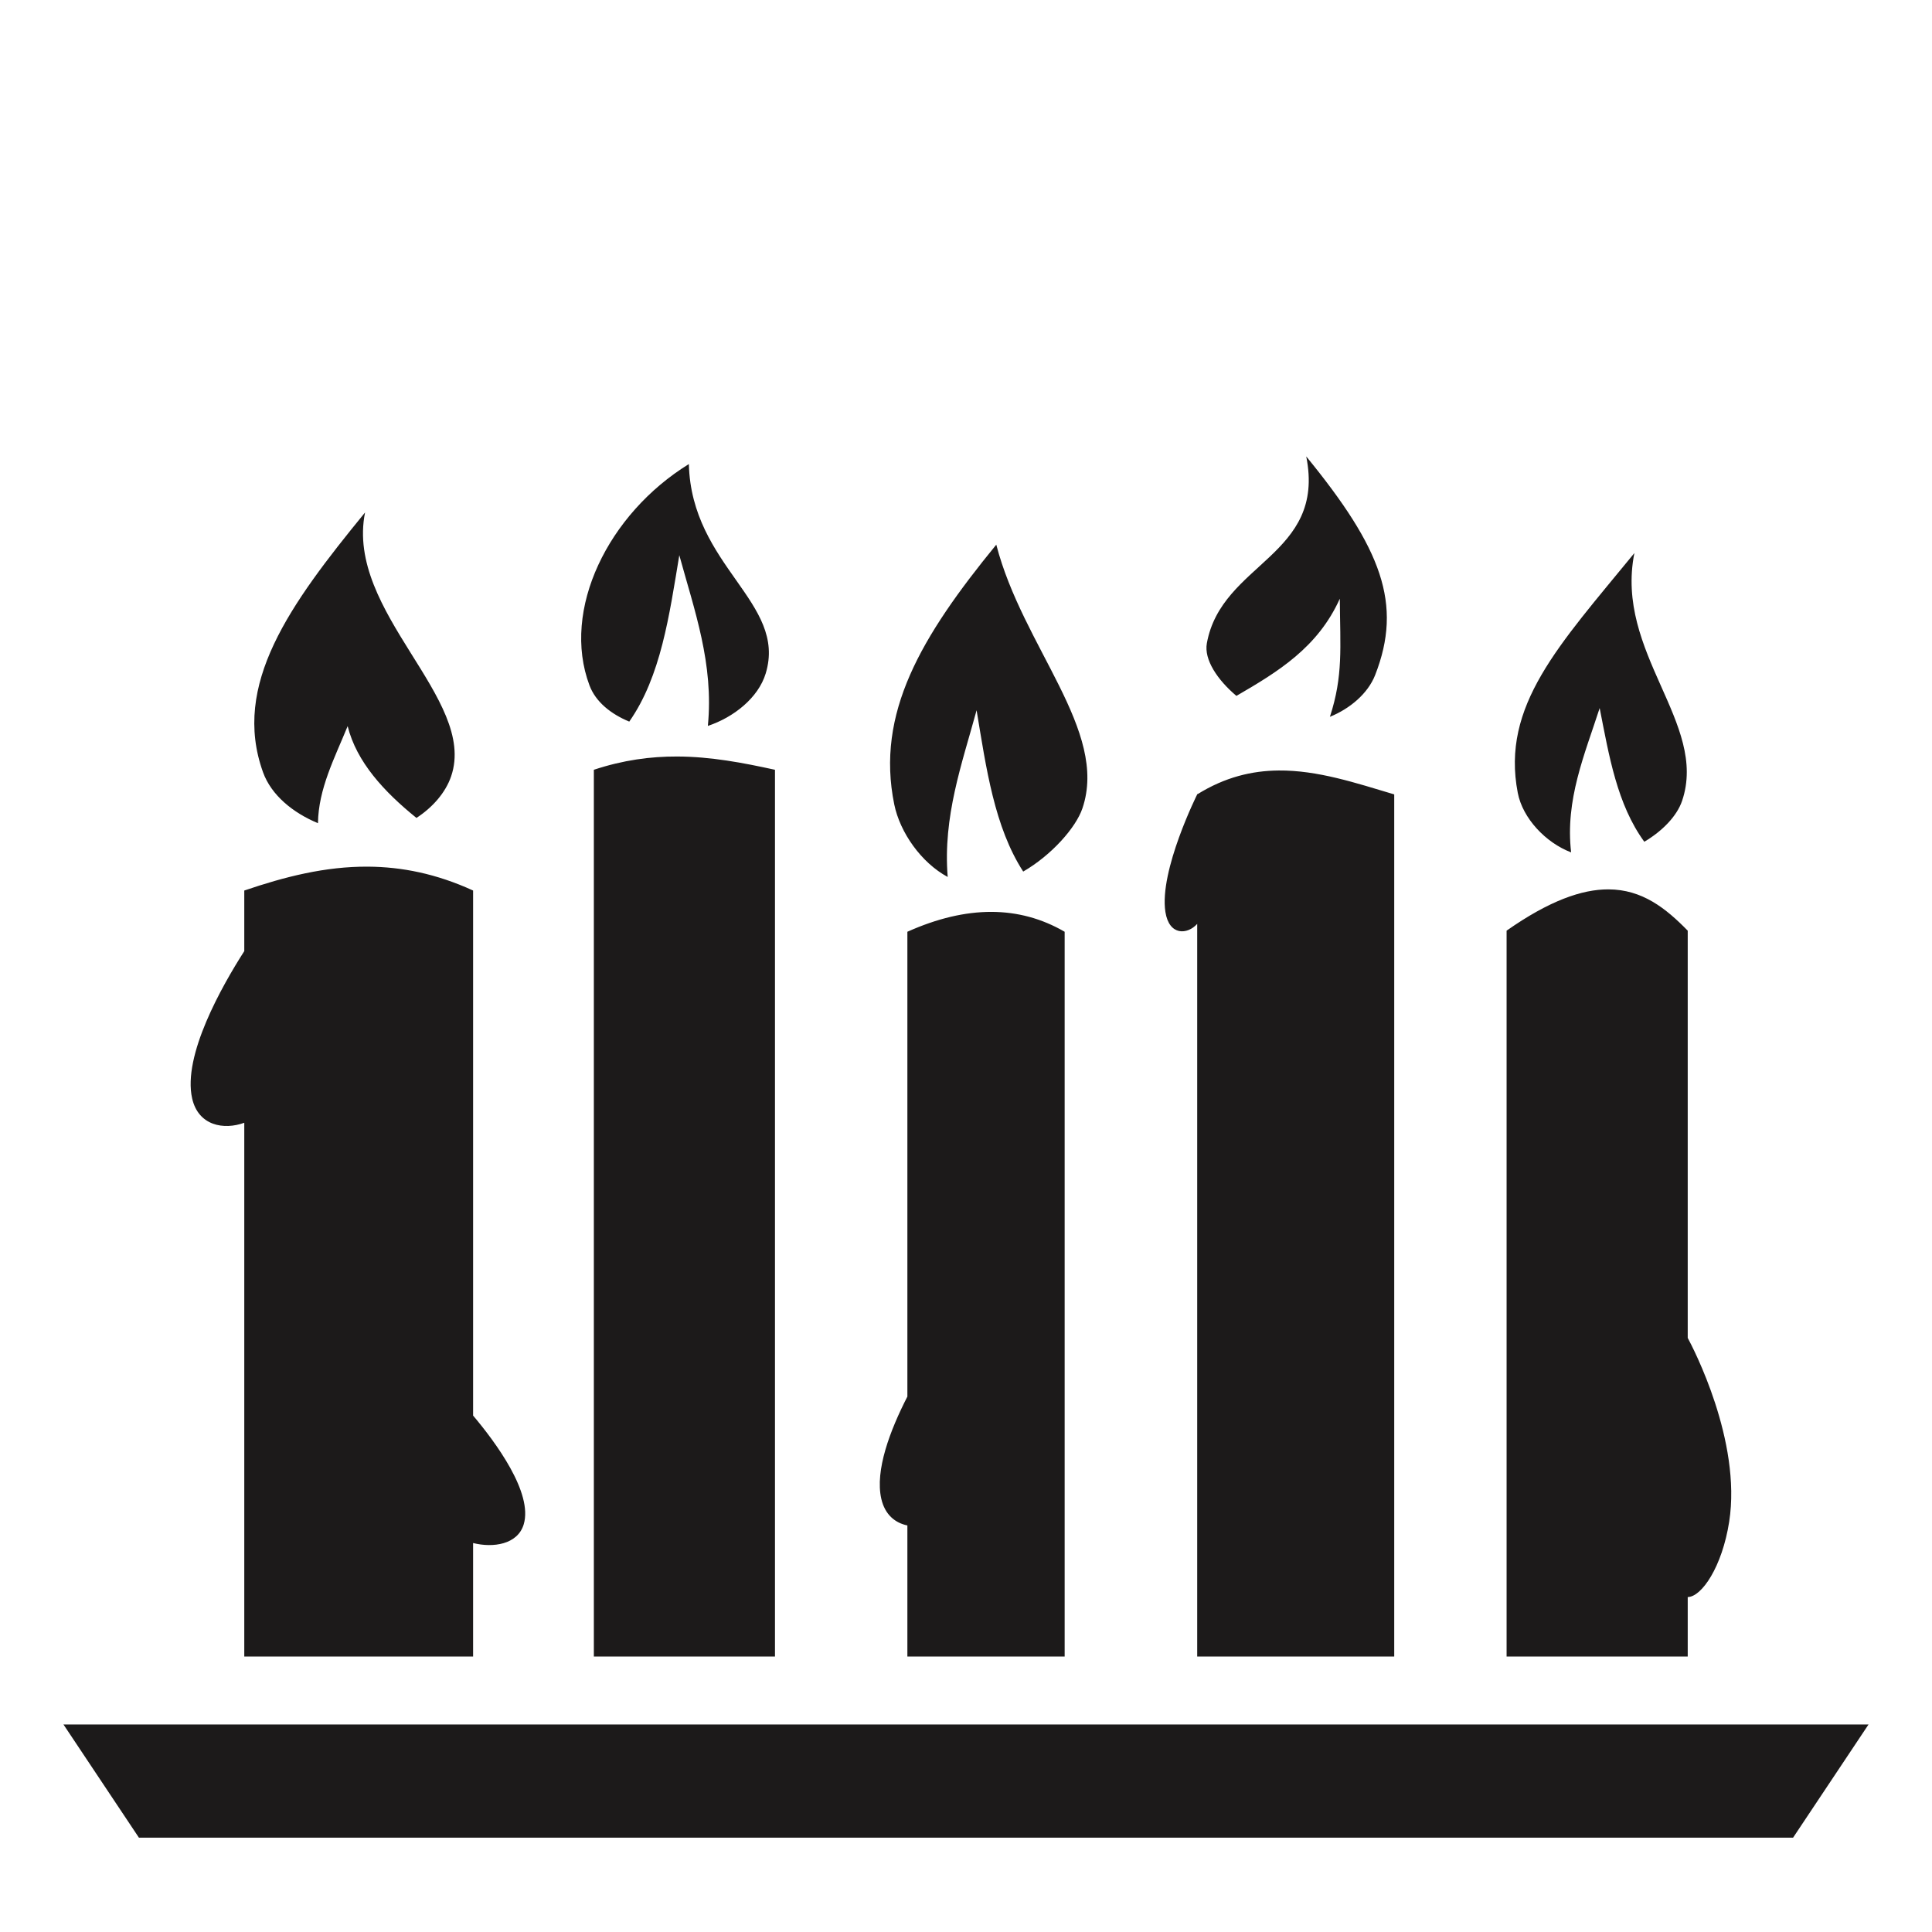
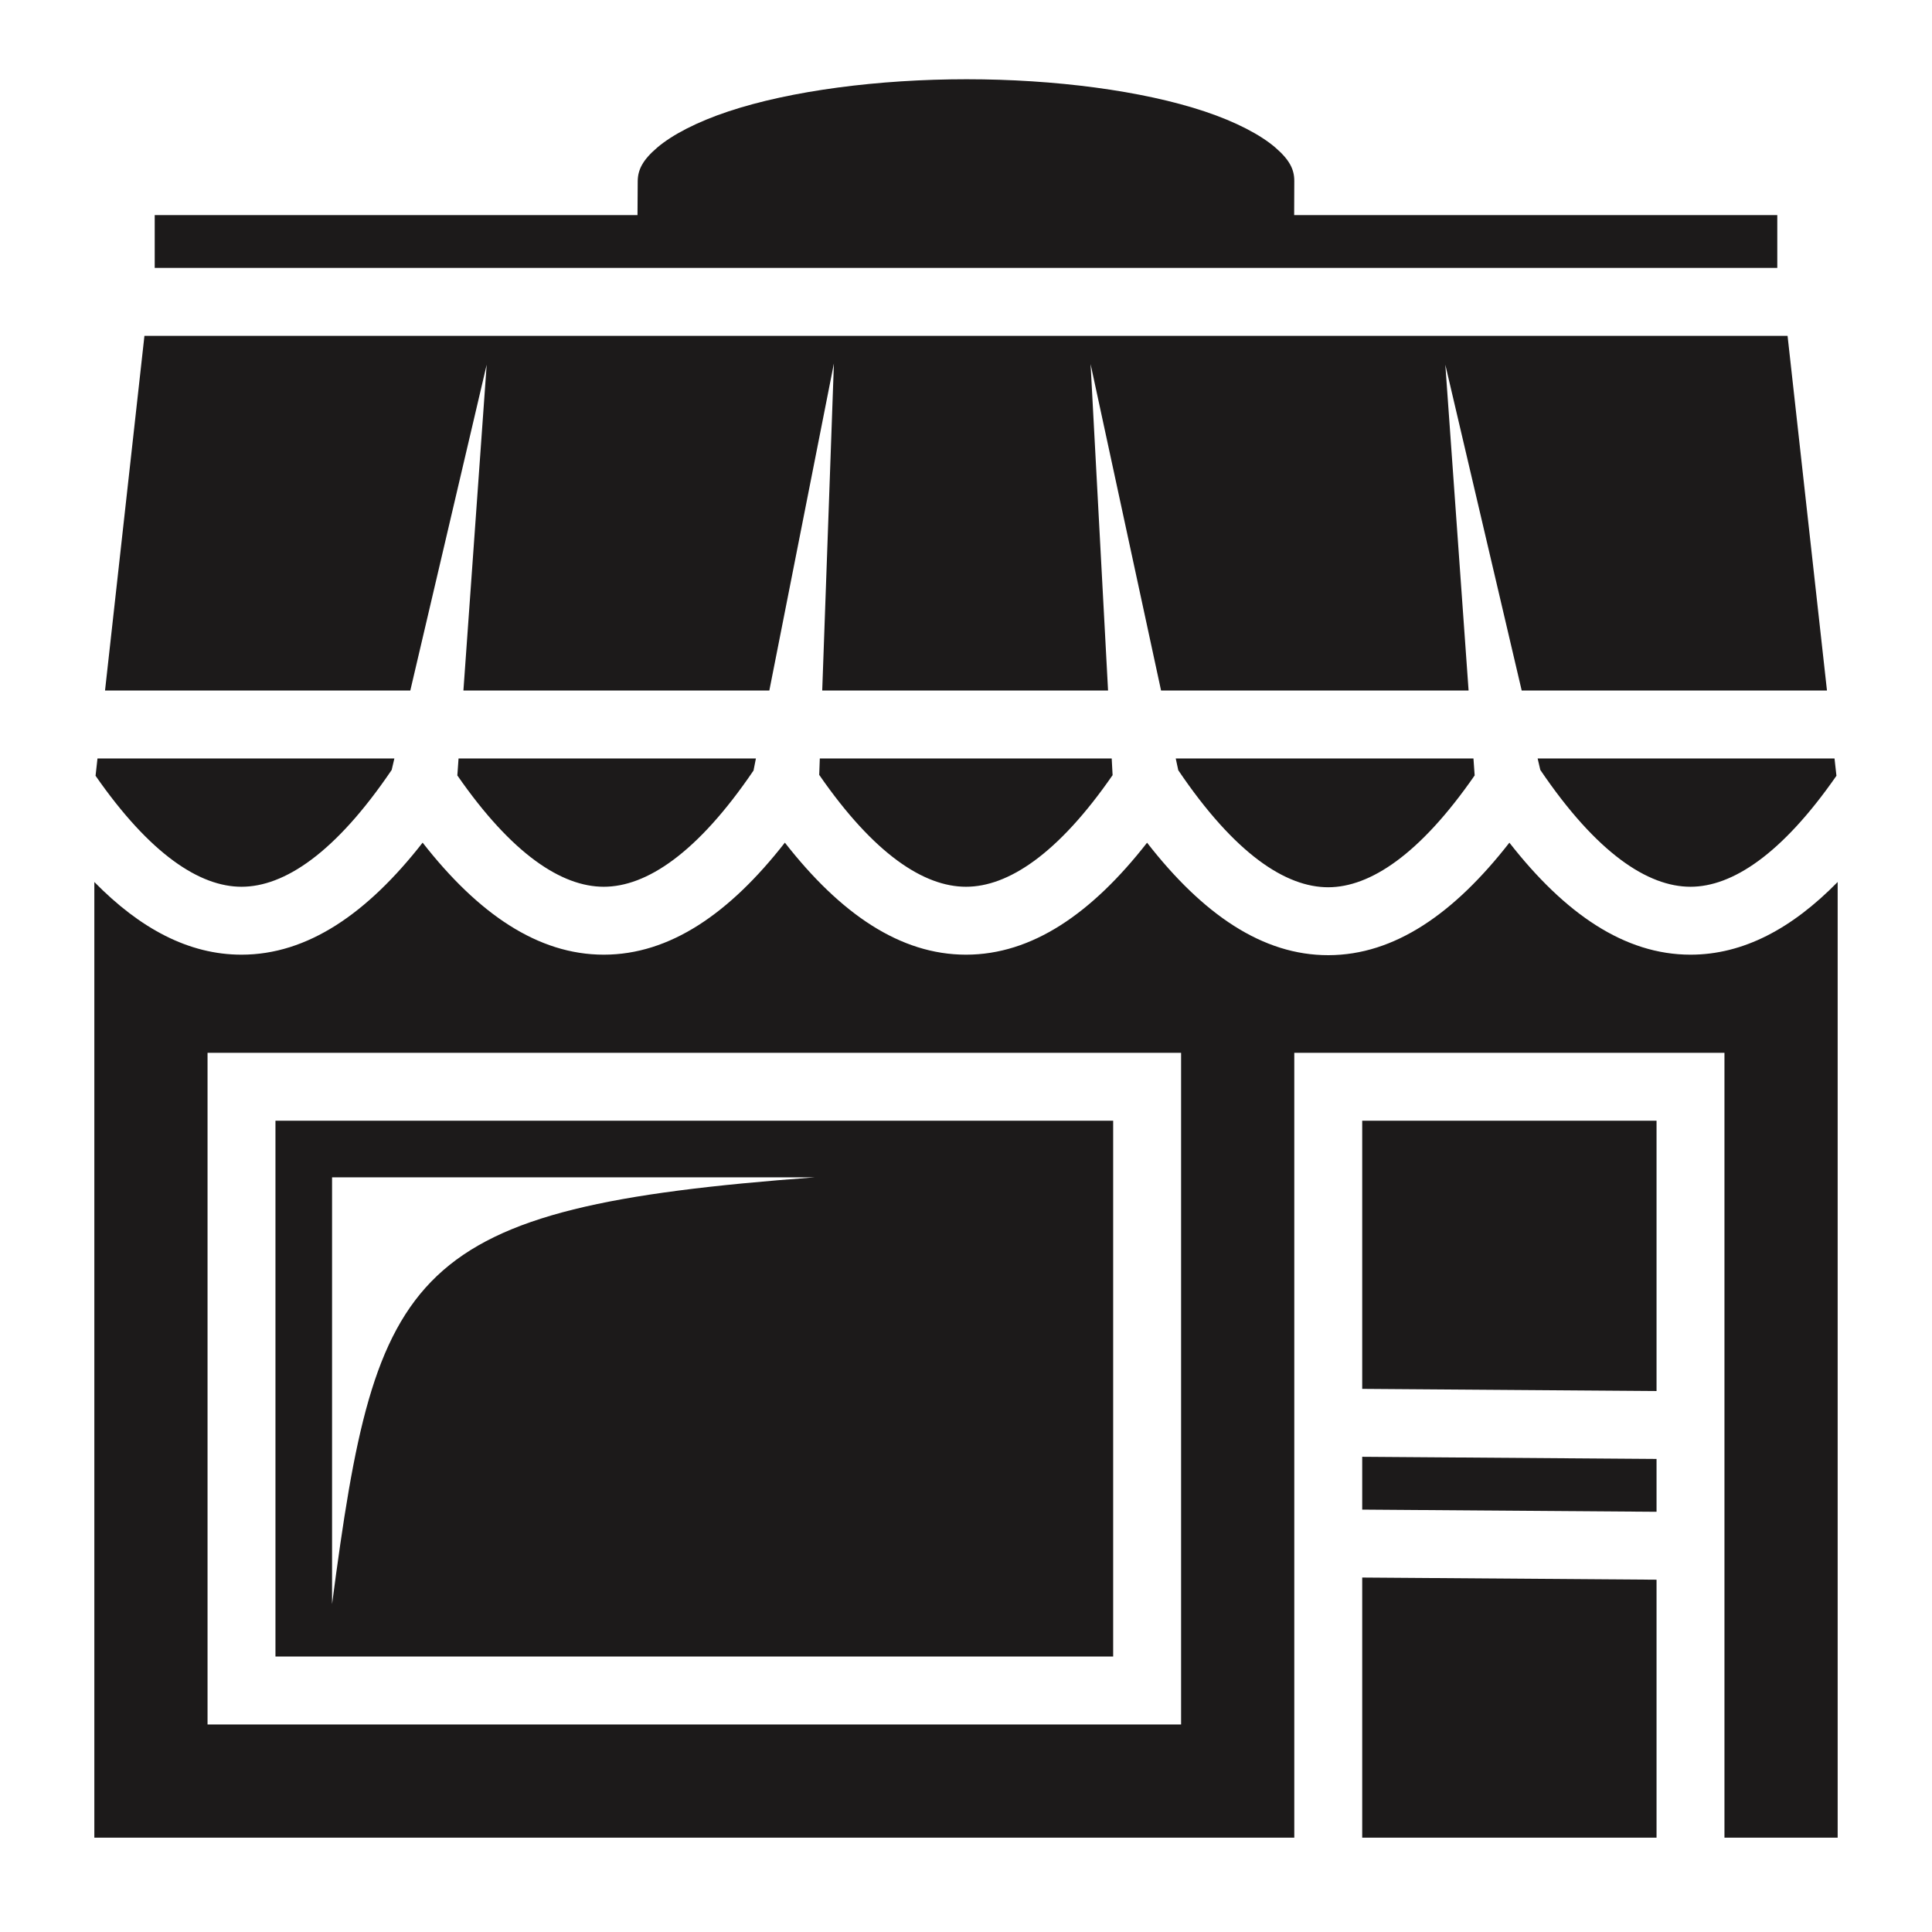
<svg xmlns="http://www.w3.org/2000/svg" viewBox="0 0 512 512" width="512" height="512">
-   <path fill="#1c1a1a" d="M346.166 120.959c5.287 26.437-22.463 28.126-26.338 49.516-.783 4.324 2.793 9.69 7.834 13.943 11.03-6.401 21.556-12.801 27.402-25.756.097 13.073.92 20.39-2.623 31.297 5.333-2.157 10.08-6.19 11.985-11.057 7.383-18.856 1.698-33.54-18.26-57.943zm-163.611 2.023c-21.363 13.165-33.867 38.582-26.338 58.645 1.657 4.417 5.718 7.613 10.545 9.605 8.38-11.958 10.617-28.168 13.261-44.097 3.989 14.592 9.184 28.781 7.565 45.242 6.85-2.286 13.368-7.432 15.334-13.91 5.72-18.853-19.685-28.345-20.367-55.485zM96.74 135.814c-19.958 24.403-35.38 45.633-27.039 68.829 2.187 6.08 7.948 10.77 14.563 13.507.122-9.129 4.439-17.323 7.867-25.714 2.359 9.506 9.671 17.402 18.232 24.322 4.23-2.75 7.71-6.663 9.203-11.063 6.99-20.583-28.113-43.444-22.826-69.88zm167.285 8.526c-19.958 24.402-31.972 44.678-27.04 68.83 1.525 7.47 7.162 15.453 14.165 19.236-1.3-16.011 3.756-29.904 7.659-44.181 2.546 15.337 4.714 30.935 12.351 42.748 7.482-4.333 13.94-11.595 15.692-16.75 6.99-20.583-15.823-42.744-22.827-69.883zm169.104 2.228c-19.958 24.403-35.379 40.432-30.902 63.56 1.305 6.744 7.394 13.195 14.138 15.76-1.621-13.913 3.574-25.908 7.563-38.242 2.487 12.662 4.614 25.533 11.83 35.428 4.74-2.801 8.626-6.759 10.012-10.838 6.99-20.583-17.928-39.23-12.641-65.668zm-253.695 53.914c-6.994-.021-14.281.932-22.057 3.518v235.002h48V204c-8.445-1.85-16.952-3.49-25.943-3.518zm159.4 3.707c-7.046.064-14.183 1.752-21.477 6.28l-.005-.117s-10.216 20.38-8.508 31.324c.99 6.346 5.824 6.058 8.426 3.16v194.166h52.214v-228.48c-10.166-3.026-20.31-6.426-30.65-6.333zM97.572 229.672c-11.386-.081-22.196 2.699-32.836 6.328v16.057c-5.88 9.183-16.389 27.662-13.816 39.033 1.645 7.27 8.429 8.425 13.816 6.453v141.459h60.64V408.92c5.319 1.33 11.807.387 13.411-4.94 2.514-8.348-7.465-21.792-13.41-28.84V236c-9.744-4.47-18.948-6.265-27.805-6.328zm328.662 6.02c-6.99-.017-15.63 2.987-26.97 10.943v192.367h48v-15.766c3.686-.033 9.122-8.008 10.986-19.949 3.35-21.465-9.668-46.281-10.986-48.726V246.635c-5.778-5.907-12.041-10.922-21.03-10.944zm-163.525 5.966c-6.944-.01-14.355 1.734-22.244 5.268v123.178c-4.607 8.986-8.612 19.573-6.916 27.068.968 4.278 3.72 6.432 6.916 7.086v34.744h41.68V246.926c-6.016-3.49-12.492-5.257-19.436-5.268zM16.814 456.998l20.002 30.004h438.368l20.002-30.004H16.814z" />
+   <path fill="#1c1a1a" d="M256.18 21c-23.242 0-46.577 3.01-63.186 8.54-8.304 2.763-14.868 6.196-18.808 9.558-3.94 3.36-5.167 5.956-5.186 8.96L168.943 57H41v14h430V57H342.967l.033-9.033c.01-3.002-1.17-5.55-5.057-8.895-3.887-3.344-10.407-6.773-18.677-9.535C302.724 24.014 279.42 21 256.18 21zM38.277 89l-10.443 94h80.9l20.243-86.36L122.81 183h81.07l17.114-86.68-3.096 86.68h75.75l-4.634-86.518L307.694 183h81.497l-6.167-86.36L403.266 183h80.9l-10.443-94H38.277zM25.834 201l-.51 4.588C39.822 226.445 52.968 235 64 235c11.32 0 24.852-8.89 39.8-30.96l.714-3.04h-78.68zm95.687 0l-.32 4.498C135.753 226.495 148.935 235 160 235c11.293 0 24.788-8.85 39.693-30.803l.63-3.197h-78.802zm95.736 0l-.156 4.352C231.69 226.455 244.908 235 256 235c11.08 0 24.28-8.525 38.85-29.576l-.237-4.424h-77.357zm94.324 0l.674 3.12c15 22.192 28.503 31.044 39.773 31.013 11.03-.03 24.212-8.62 38.772-29.637l-.32-4.496h-78.9zm95.906 0l.713 3.04C423.147 226.11 436.68 235 448 235c11.032 0 24.178-8.555 38.676-29.412l-.51-4.588h-78.68zM112 223.31C97.313 242.11 81.492 253 64 253c-13.972 0-26.884-6.906-39-19.264V487h318V279h114v208h30V233.736C474.884 246.094 461.972 253 448 253c-17.49 0-33.31-10.888-47.996-29.684-14.664 18.808-30.432 29.77-47.926 29.817-17.508.048-33.352-10.87-48.092-29.807C289.303 242.116 273.486 253 256 253c-17.492 0-33.313-10.89-48-29.69-14.687 18.8-30.508 29.69-48 29.69s-33.313-10.89-48-29.69zM55 279h258v178H55V279zm18 18v142h222V297H73zm288 0v71.064l78 .573V297h-78zM88 312h128c-108.235 8-116.31 24-128 113.11V312zm273 74.066v13.998l78 .573v-14.002l-78-.57zm0 32V487h78v-68.365l-78-.57z" />
</svg>
